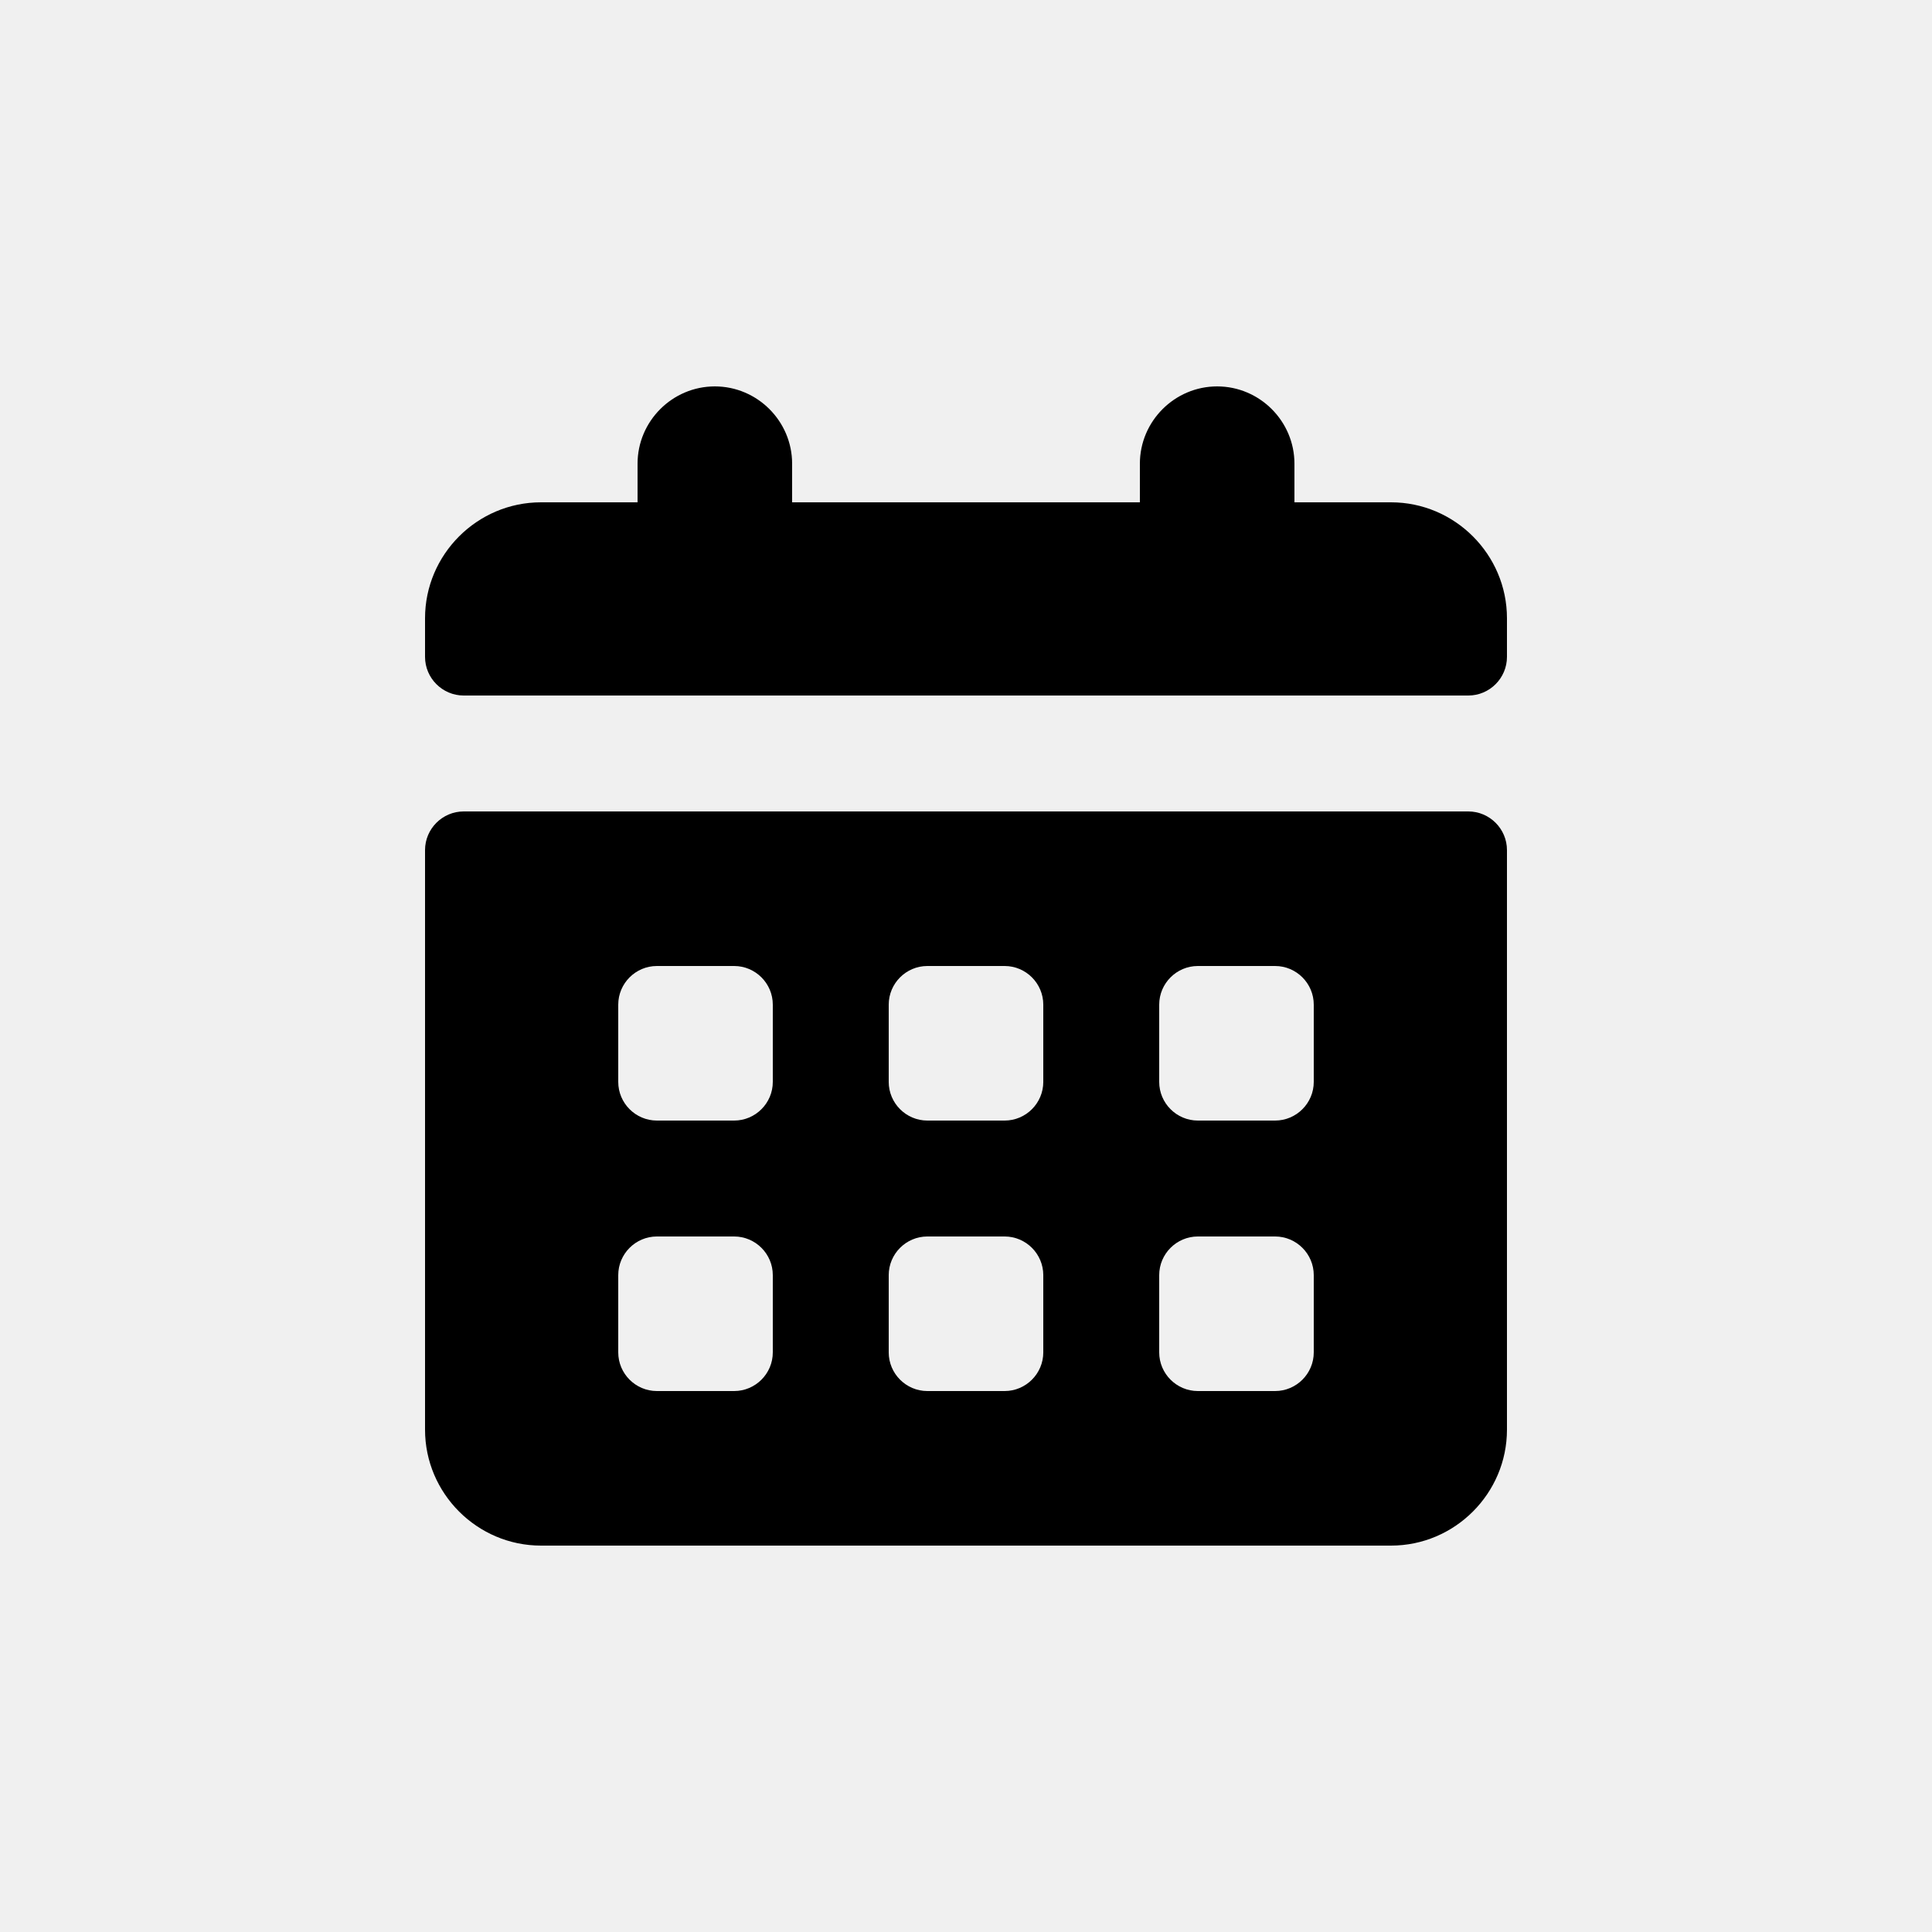
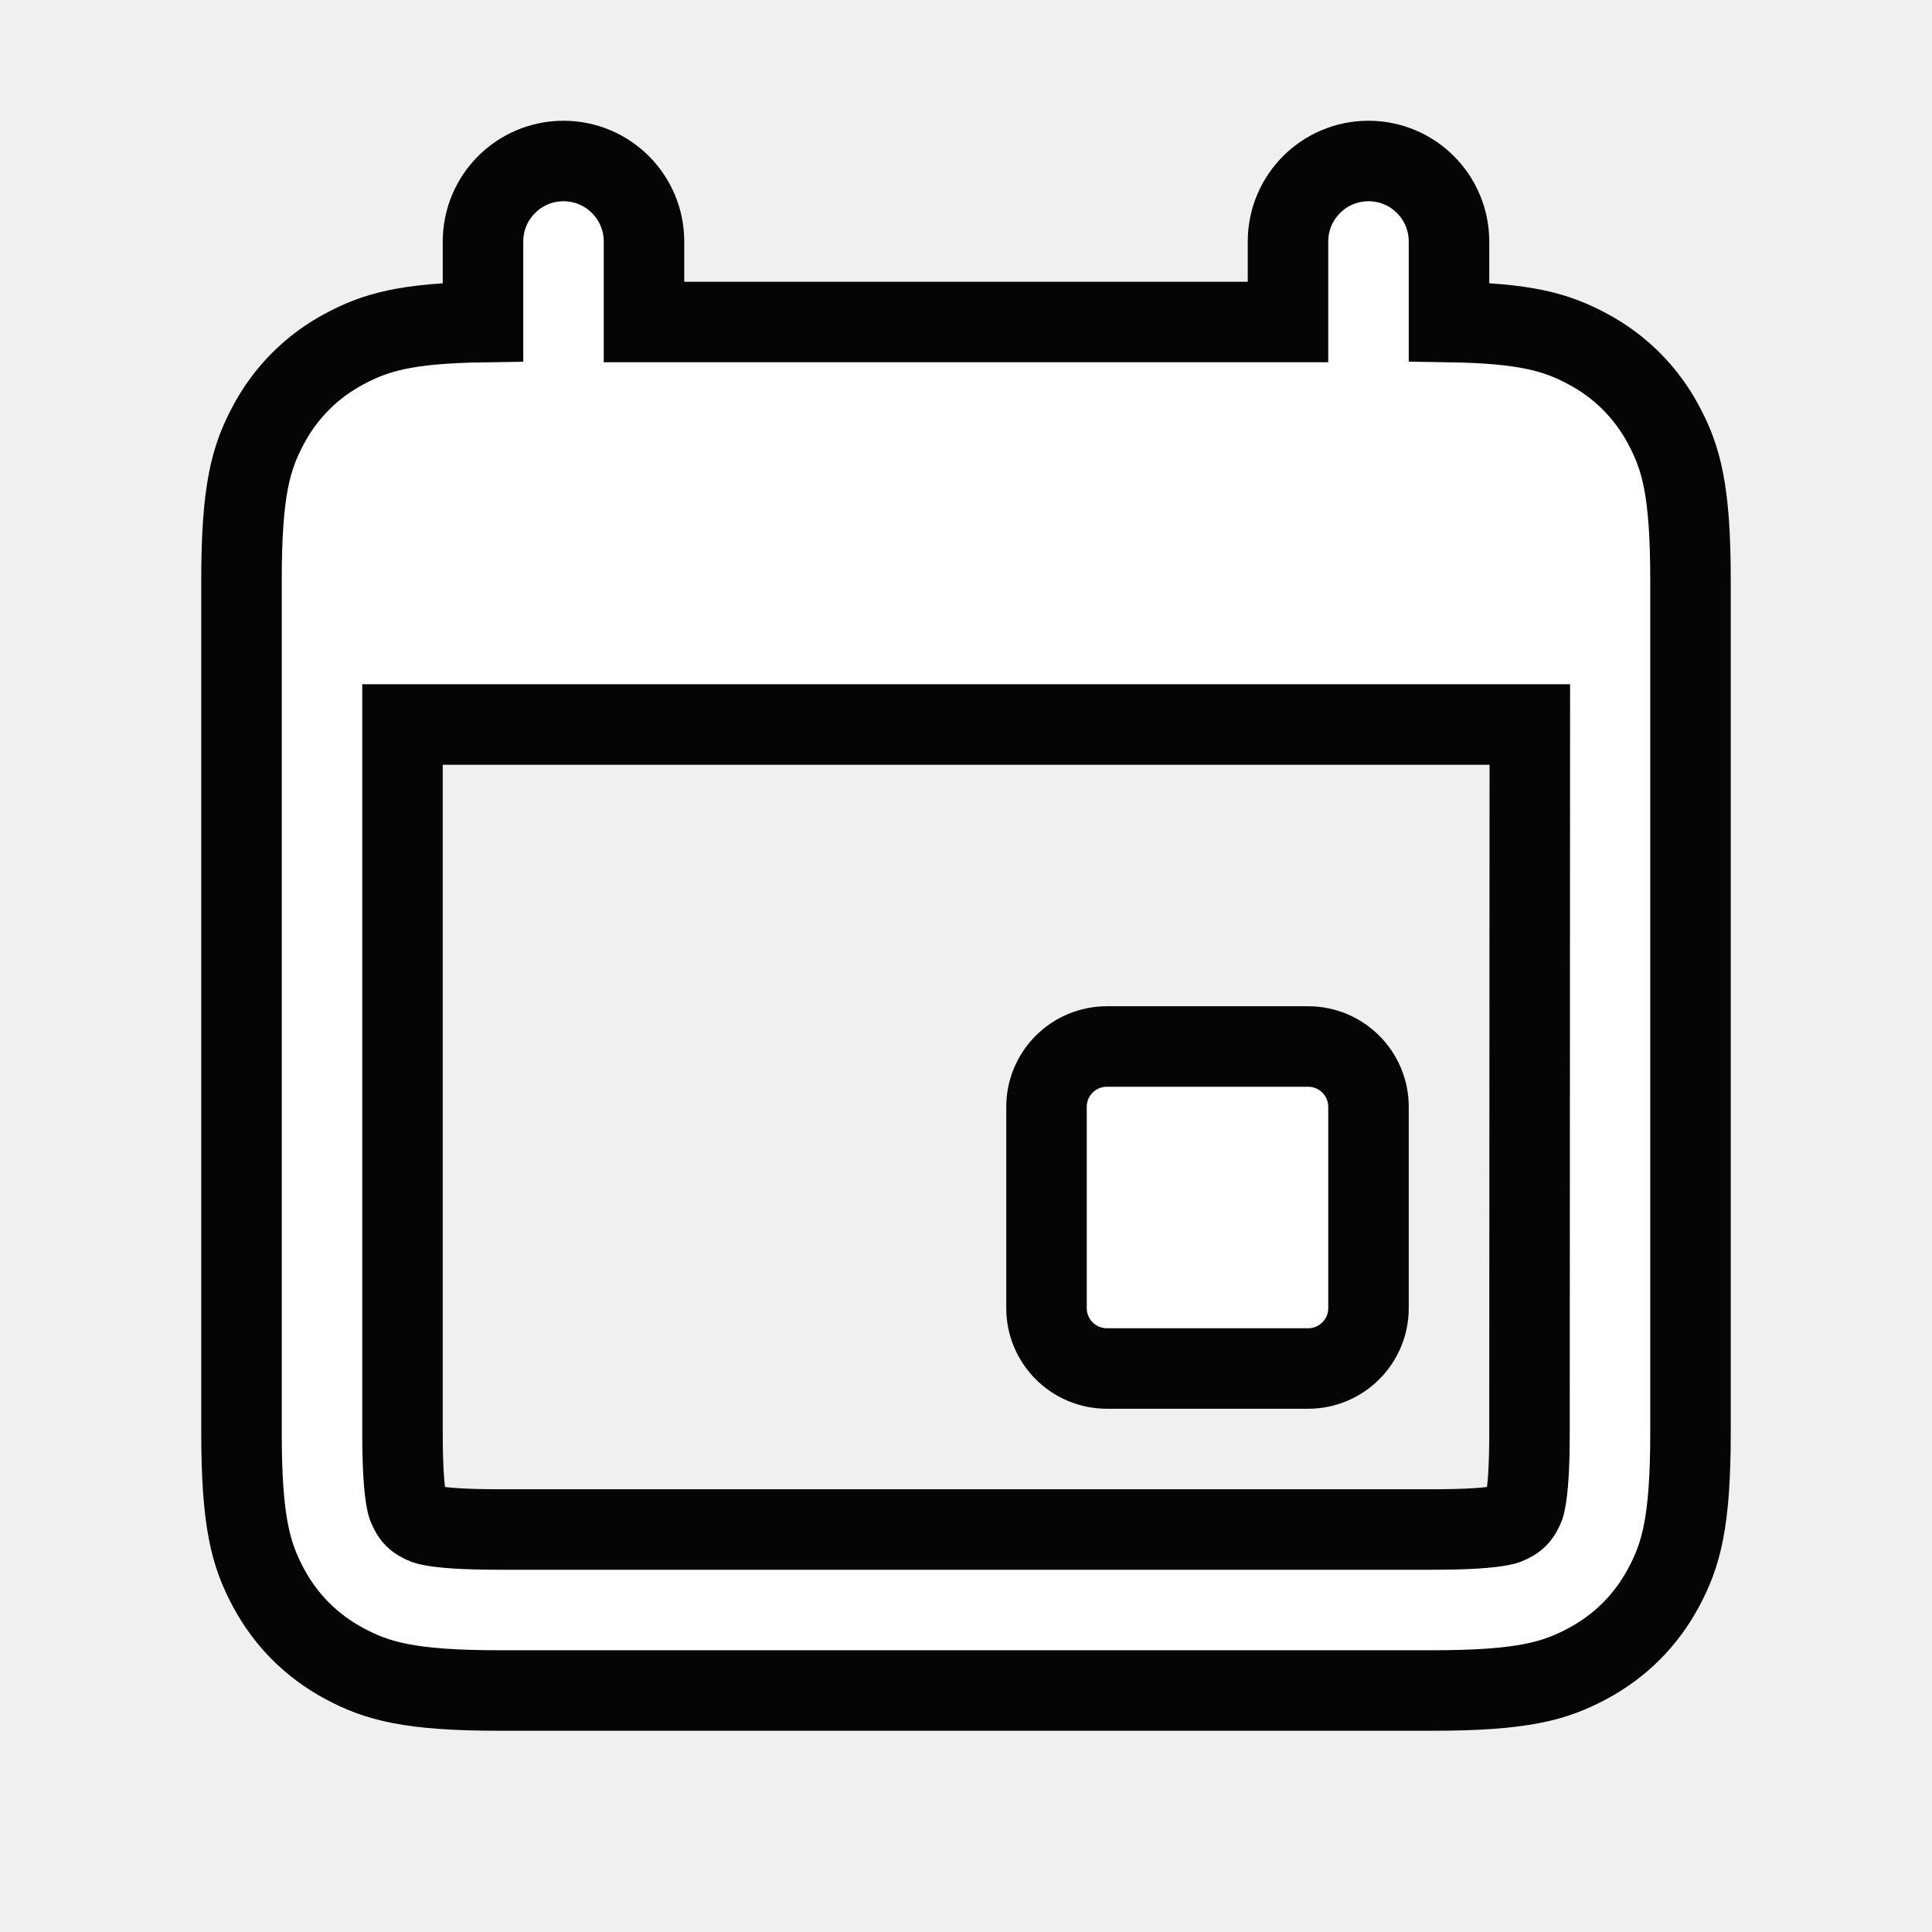
- <svg xmlns="http://www.w3.org/2000/svg" fill="#000000" width="100" height="100" viewBox="0 0 100 100" xml:space="preserve">
-   <g>
-     <g>
-       <path d="M76,42H24c-1.1,0-2,0.9-2,2v30c0,3.3,2.7,6,6,6h44c3.3,0,6-2.7,6-6V44C78,42.9,77.1,42,76,42z M40,70    c0,1.1-0.9,2-2,2h-4c-1.1,0-2-0.9-2-2v-4c0-1.1,0.9-2,2-2h4c1.1,0,2,0.9,2,2V70z M40,56c0,1.1-0.9,2-2,2h-4c-1.1,0-2-0.9-2-2v-4    c0-1.1,0.9-2,2-2h4c1.1,0,2,0.9,2,2V56z M54,70c0,1.1-0.9,2-2,2h-4c-1.1,0-2-0.9-2-2v-4c0-1.1,0.9-2,2-2h4c1.1,0,2,0.9,2,2V70z     M54,56c0,1.1-0.9,2-2,2h-4c-1.1,0-2-0.9-2-2v-4c0-1.1,0.9-2,2-2h4c1.1,0,2,0.9,2,2V56z M68,70c0,1.1-0.9,2-2,2h-4    c-1.1,0-2-0.9-2-2v-4c0-1.1,0.9-2,2-2h4c1.1,0,2,0.9,2,2V70z M68,56c0,1.1-0.9,2-2,2h-4c-1.1,0-2-0.9-2-2v-4c0-1.1,0.9-2,2-2h4    c1.1,0,2,0.9,2,2V56z" />
-     </g>
-     <g>
-       <path d="M72,26h-5v-2c0-2.2-1.8-4-4-4s-4,1.8-4,4v2H41v-2c0-2.2-1.8-4-4-4s-4,1.8-4,4v2h-5c-3.3,0-6,2.7-6,6v2    c0,1.1,0.9,2,2,2h52c1.1,0,2-0.9,2-2v-2C78,28.7,75.3,26,72,26z" />
-     </g>
+ <svg xmlns="http://www.w3.org/2000/svg" width="64px" height="64px" viewBox="0 0 24 24" fill="none" stroke="#050505">
+   <g id="SVGRepo_bgCarrier" stroke-width="0" />
+   <g id="SVGRepo_tracerCarrier" stroke-linecap="round" stroke-linejoin="round" />
+   <g id="SVGRepo_iconCarrier">
+     <path fill-rule="evenodd" clip-rule="evenodd" d="M7 2a1 1 0 0 0-1 1v1.001c-.961.014-1.34.129-1.721.333a2.272 2.272 0 0 0-.945.945C3.116 5.686 3 6.09 3 7.205v10.59c0 1.114.116 1.519.334 1.926.218.407.538.727.945.945.407.218.811.334 1.926.334h11.59c1.114 0 1.519-.116 1.926-.334.407-.218.727-.538.945-.945.218-.407.334-.811.334-1.926V7.205c0-1.115-.116-1.519-.334-1.926a2.272 2.272 0 0 0-.945-.945C19.34 4.13 18.961 4.015 18 4V3a1 1 0 1 0-2 0v1H8V3a1 1 0 0 0-1-1zM5 9v8.795c0 .427.019.694.049.849.012.06.017.074.049.134a.275.275 0 0 0 .124.125c.06.031.073.036.134.048.155.03.422.049.849.049h11.59c.427 0 .694-.019.849-.049a.353.353 0 0 0 .134-.049.275.275 0 0 0 .125-.124.353.353 0 0 0 .048-.134c.03-.155.049-.422.049-.849L19.004 9H5zm8.75 4a.75.75 0 0 0-.75.75v2.5c0 .414.336.75.75.75h2.5a.75.75 0 0 0 .75-.75v-2.5a.75.75 0 0 0-.75-.75h-2.5z" fill="#ffffff" />
  </g>
</svg>
